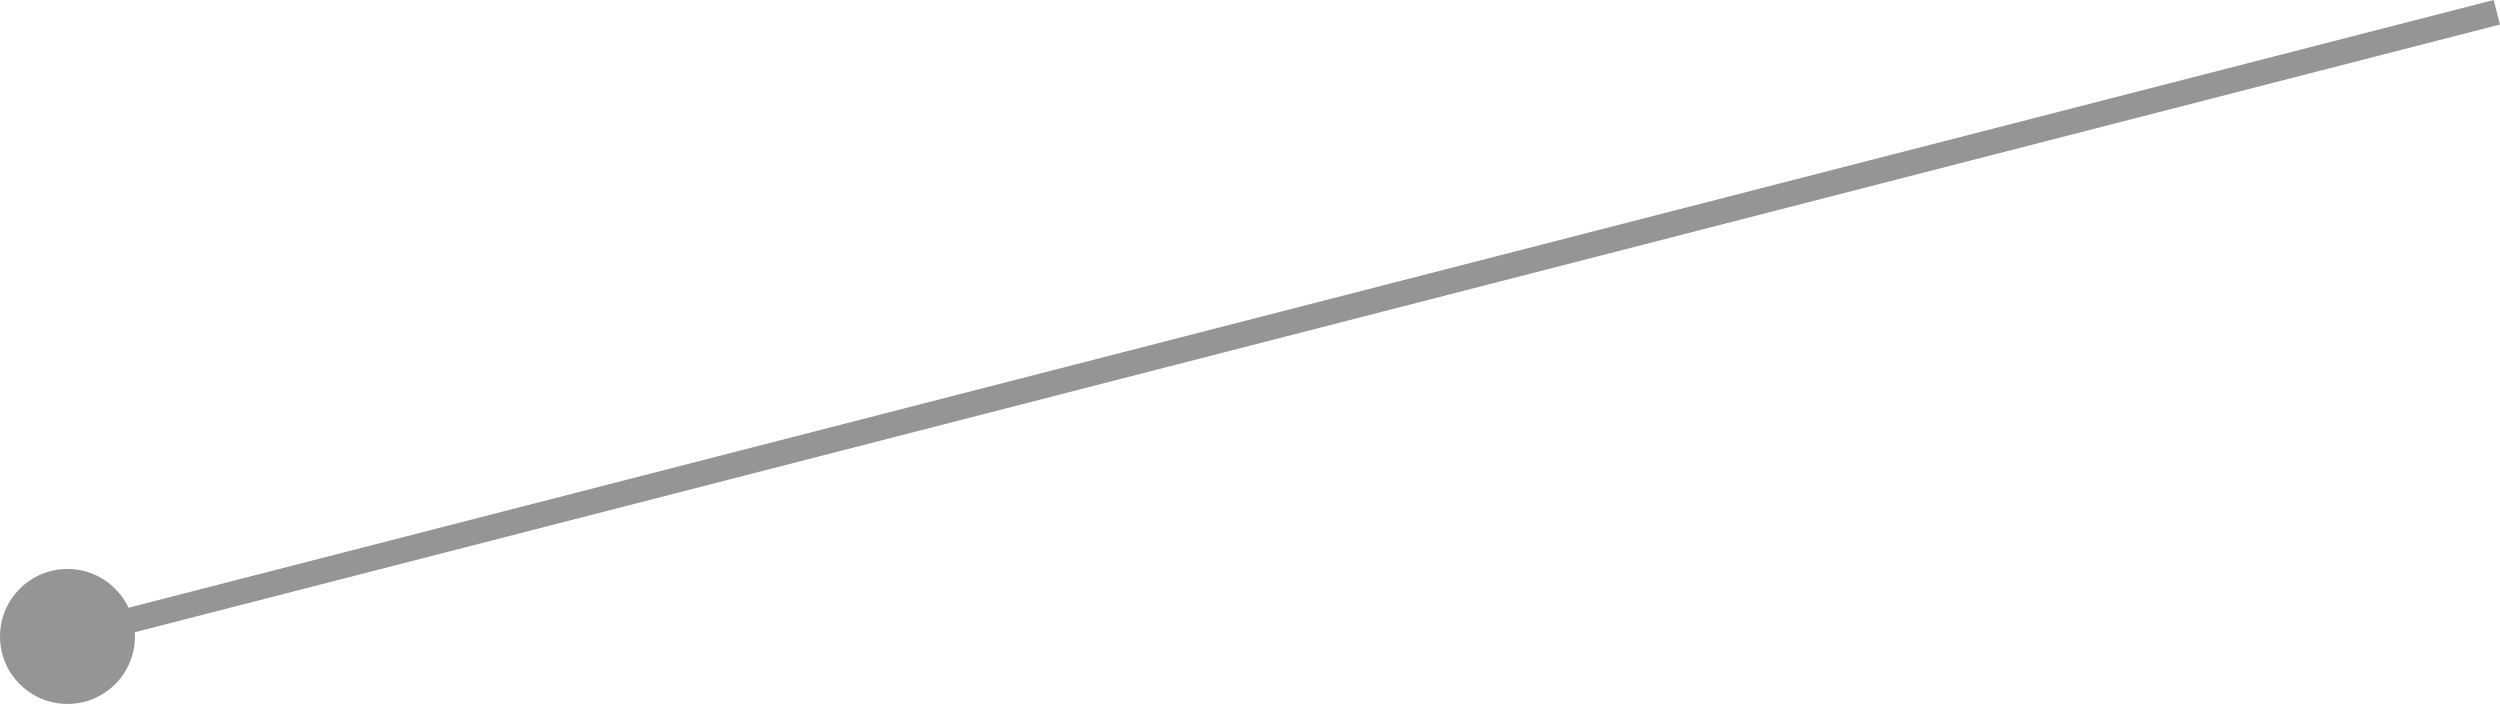
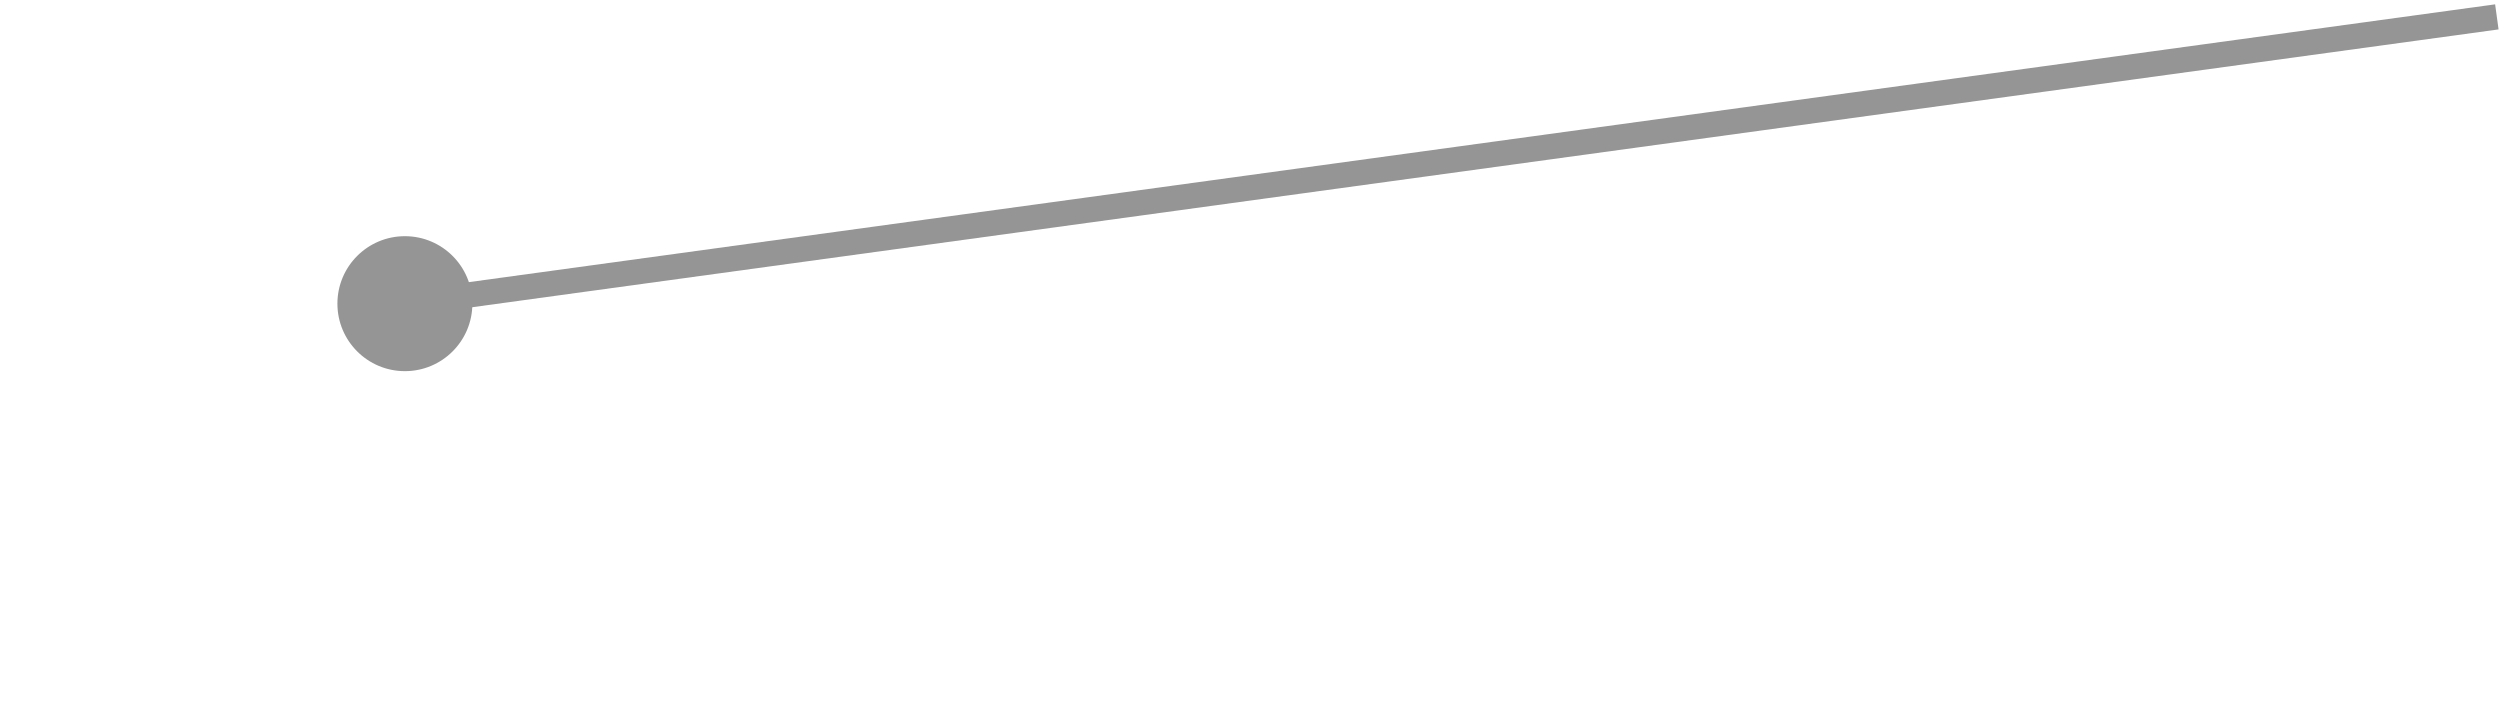
<svg xmlns="http://www.w3.org/2000/svg" preserveAspectRatio="none" overflow="visible" style="display: block;" width="148.187" height="41.726" viewBox="0 0 148.187 41.726" fill="none">
-   <path id="Vector 2" d="M0 37.726C0 39.935 1.791 41.726 4 41.726C6.209 41.726 8 39.935 8 37.726C8 35.517 6.209 33.726 4 33.726C1.791 33.726 0 35.517 0 37.726ZM4 37.726L4.187 38.453L148.187 1.453L148 0.726L147.813 0L3.813 37L4 37.726Z" fill="#959595" />
+   <path d="M24 18L148 1" stroke="#959595" stroke-width="1.5" />
+   <circle cx="24" cy="18" r="4" fill="#959595" />
</svg>
